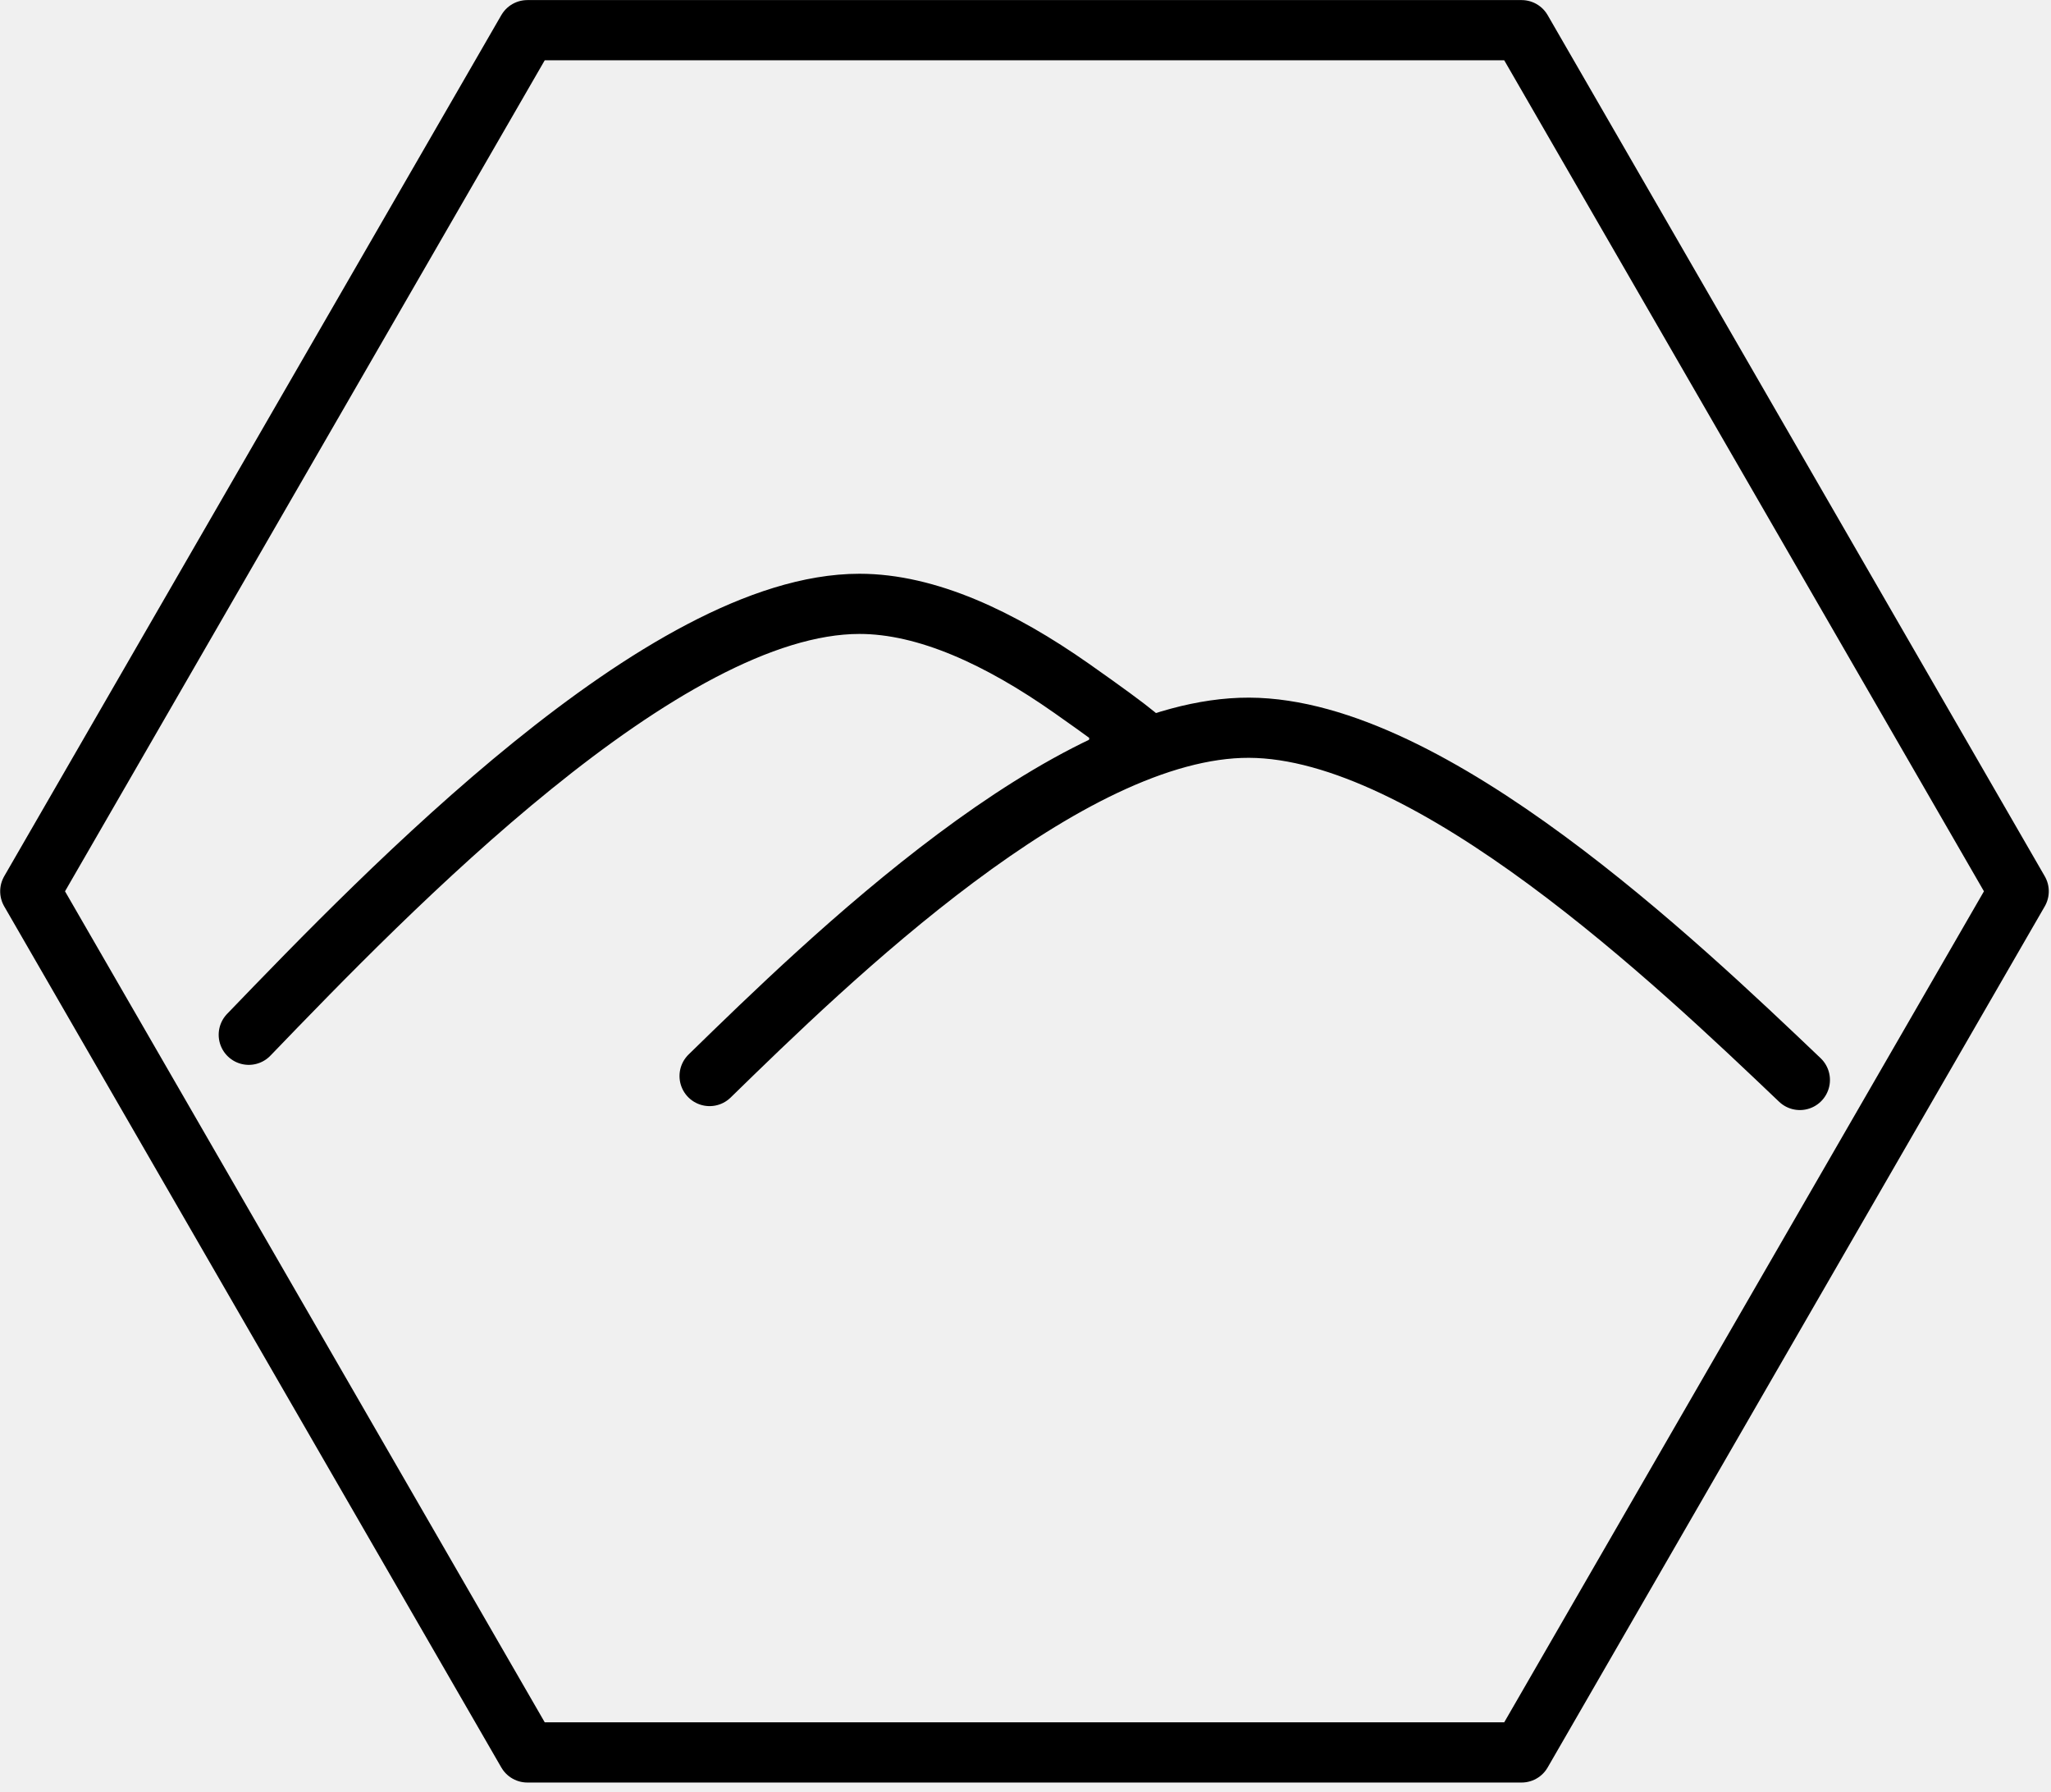
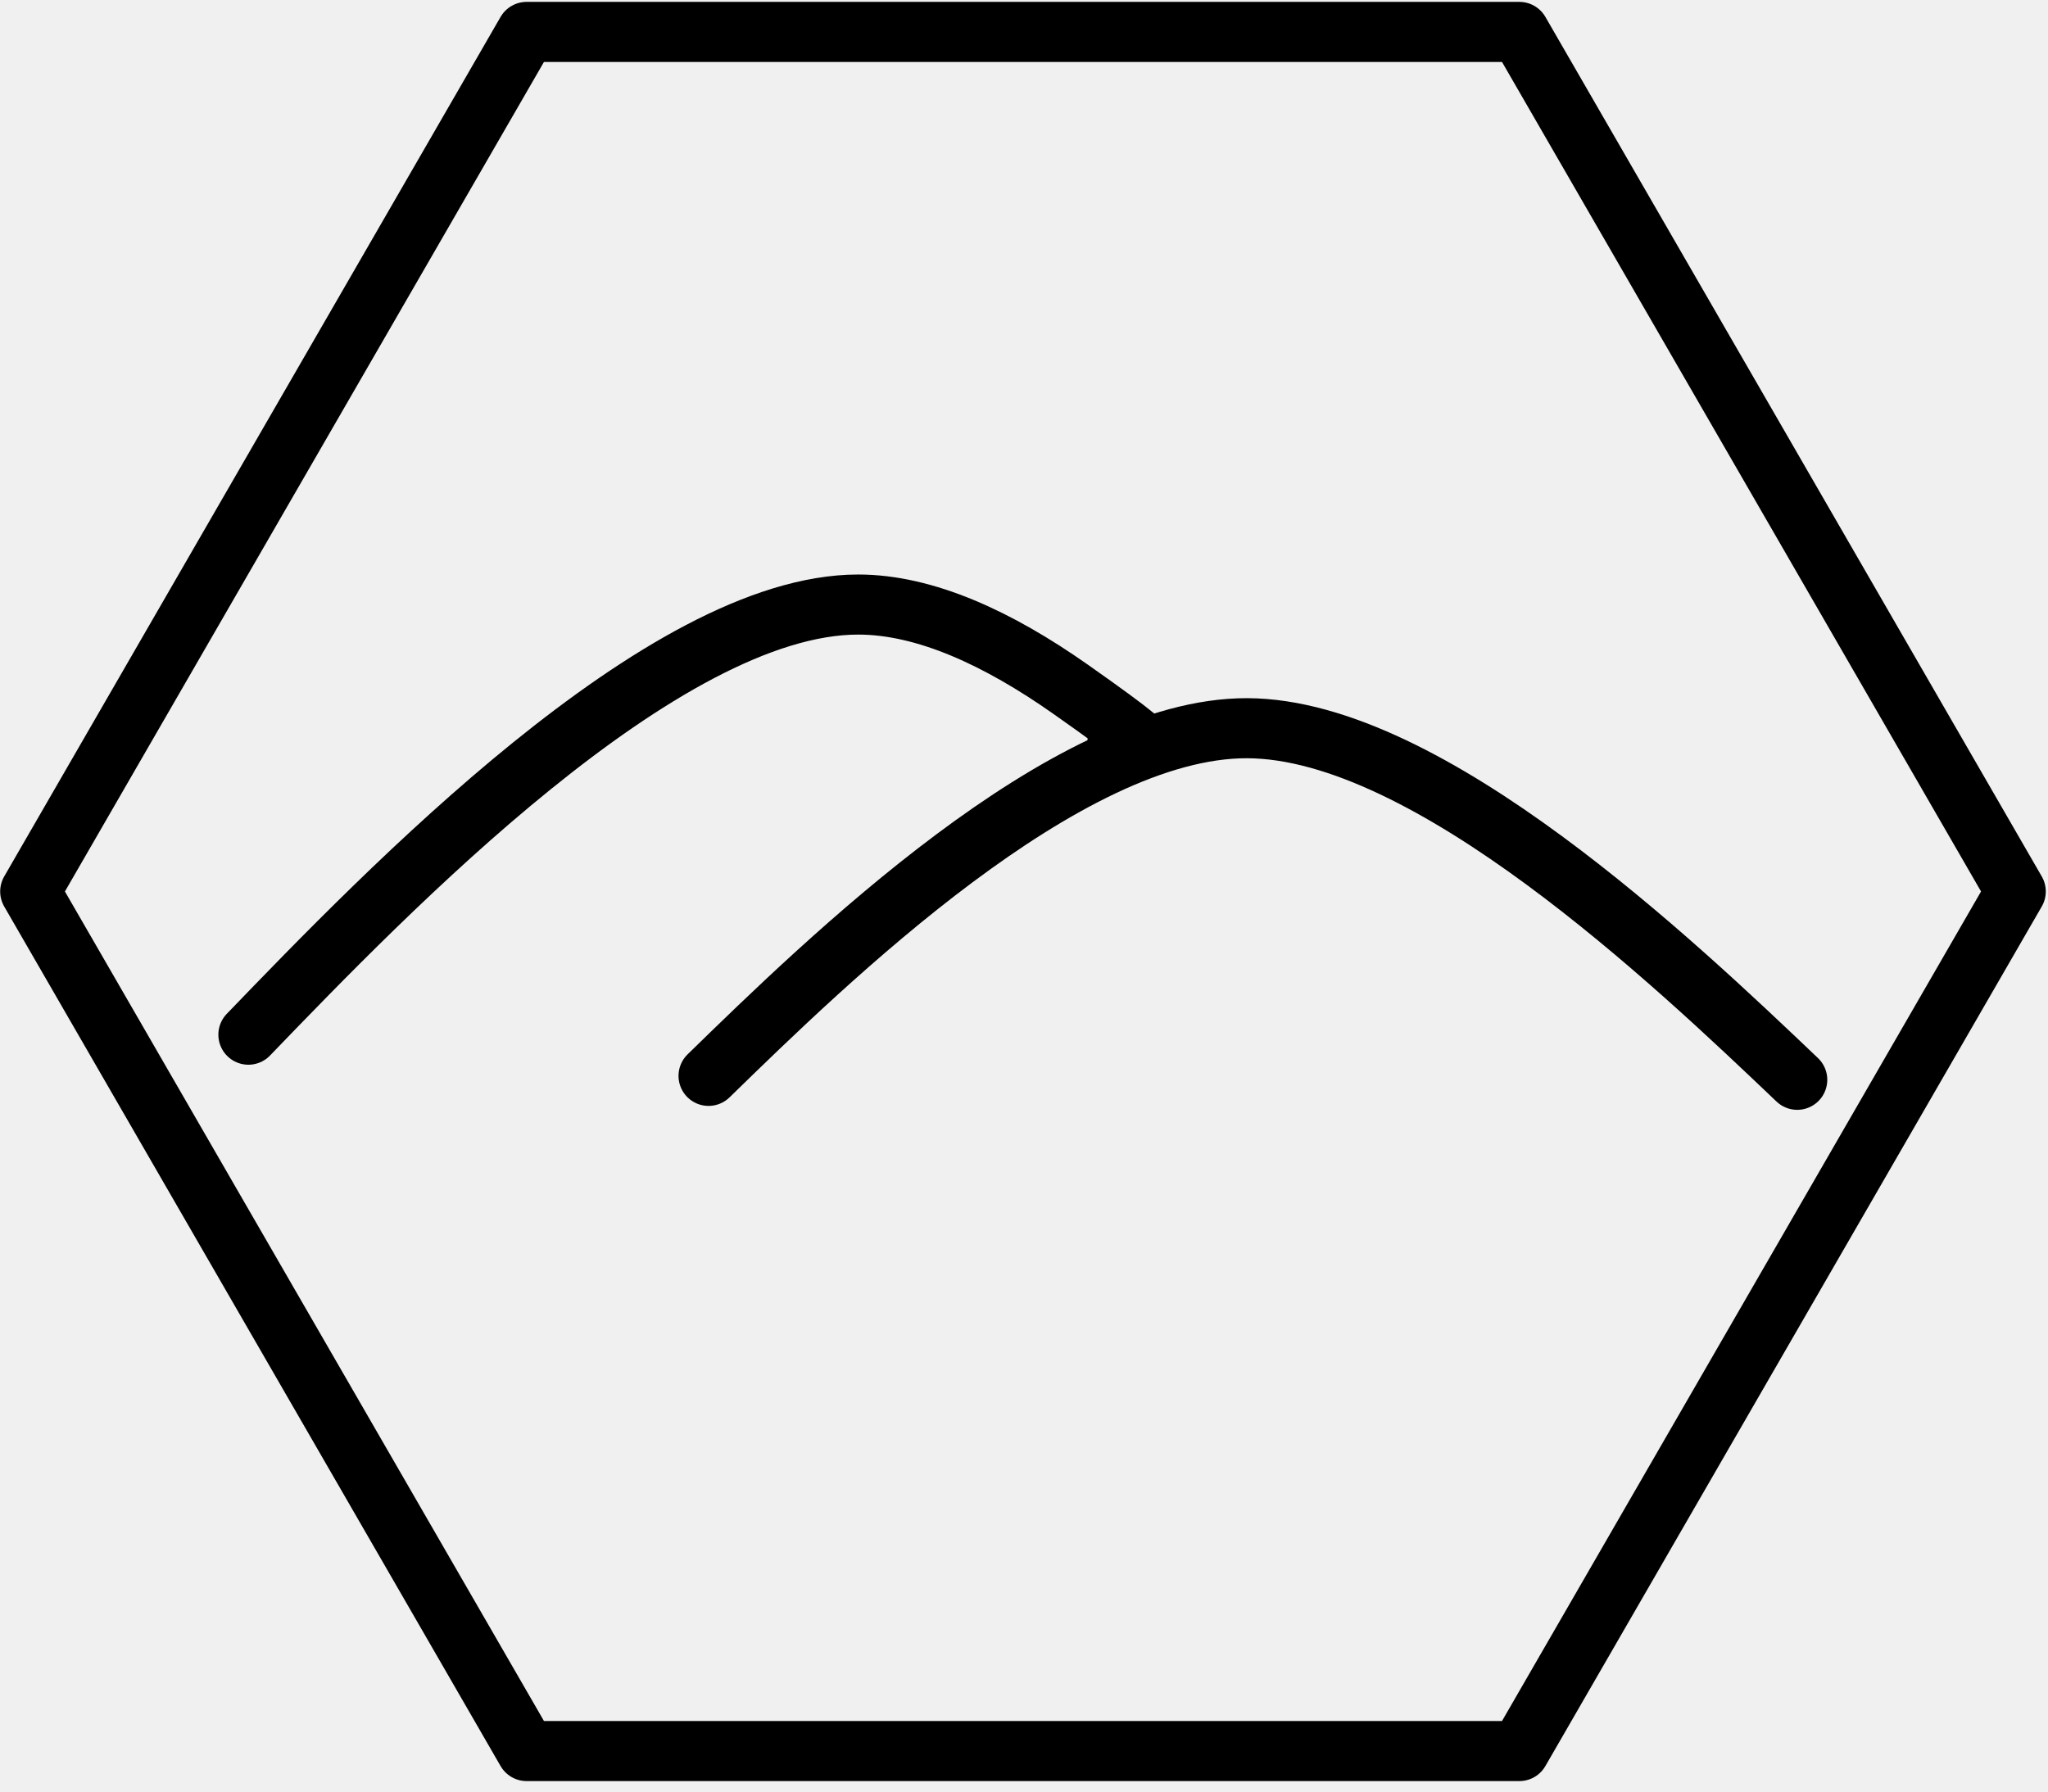
- <svg xmlns="http://www.w3.org/2000/svg" width="100%" height="100%" viewBox="0 0 142 124" version="1.1" xml:space="preserve" style="fill-rule:evenodd;clip-rule:evenodd;stroke-linecap:round;">
+ <svg xmlns="http://www.w3.org/2000/svg" width="120" height="105" viewBox="0 0 142 124" version="1.1" xml:space="preserve" style="fill-rule:evenodd;clip-rule:evenodd;stroke-linecap:round;">
  <g transform="matrix(4.58585,0,0,4.58585,-4597.79,-2520.35)">
    <g transform="matrix(0.0565645,0,0,0.0565645,963.289,546.379)">
      <g transform="matrix(1,0,0,1,464.438,-966.035)">
        <path d="M297,1299C333.944,1260.67 407.833,1184 460,1184C477.96,1184 497.468,1193.09 516.659,1206.57C553.211,1232.25 527.001,1217.02 529.497,1220.51" style="fill:none;stroke:black;stroke-width:16.06px;" />
      </g>
      <g transform="matrix(1,0,0,1,464.438,-957.974)">
        <path d="M711,1303C678.167,1271.73 612.5,1209.17 564,1209C515.5,1208.83 451.833,1270.91 420,1301.95" style="fill:white;fill-opacity:0;stroke:black;stroke-width:16.06px;" />
      </g>
    </g>
    <g transform="matrix(3.25922e-18,0.0532271,-0.0532271,3.25922e-18,1055.17,537.658)">
      <path d="M477,415L721.219,556L721.219,838L477,979L232.781,838L232.781,556L477,415Z" style="fill:none;stroke:black;stroke-width:17.07px;stroke-linecap:square;stroke-linejoin:round;stroke-miterlimit:1.5;" />
    </g>
  </g>
</svg>
